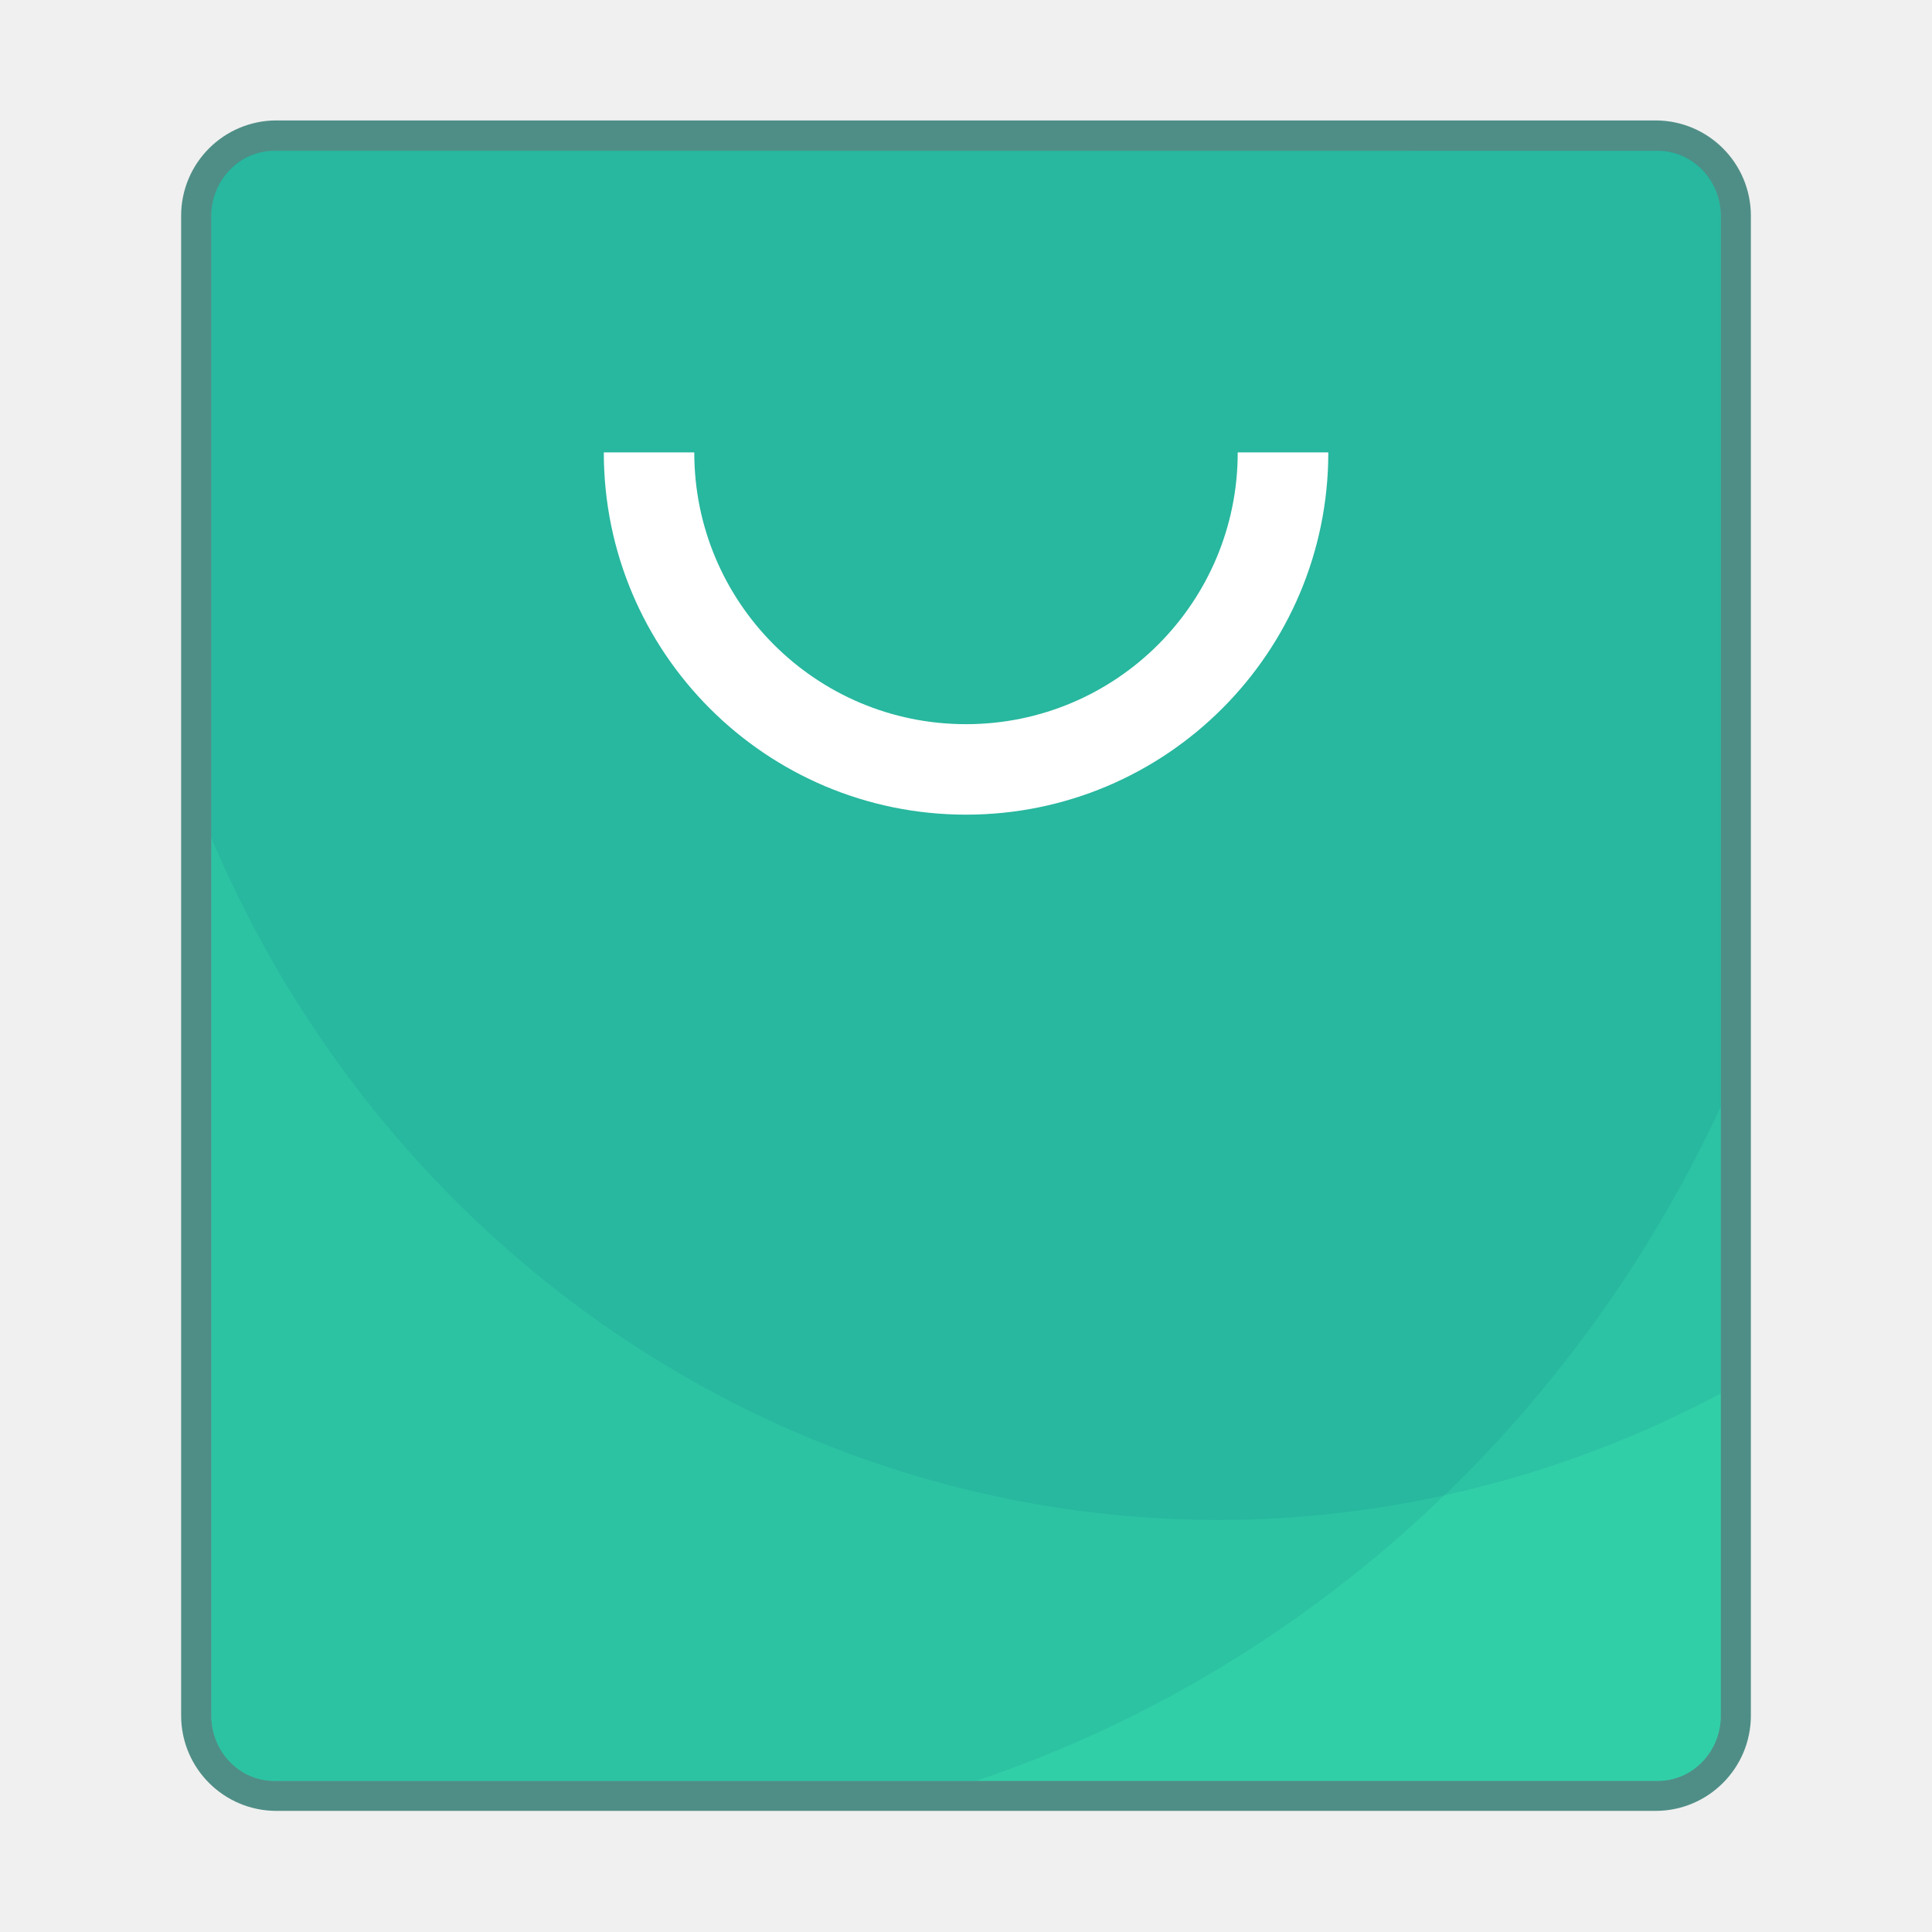
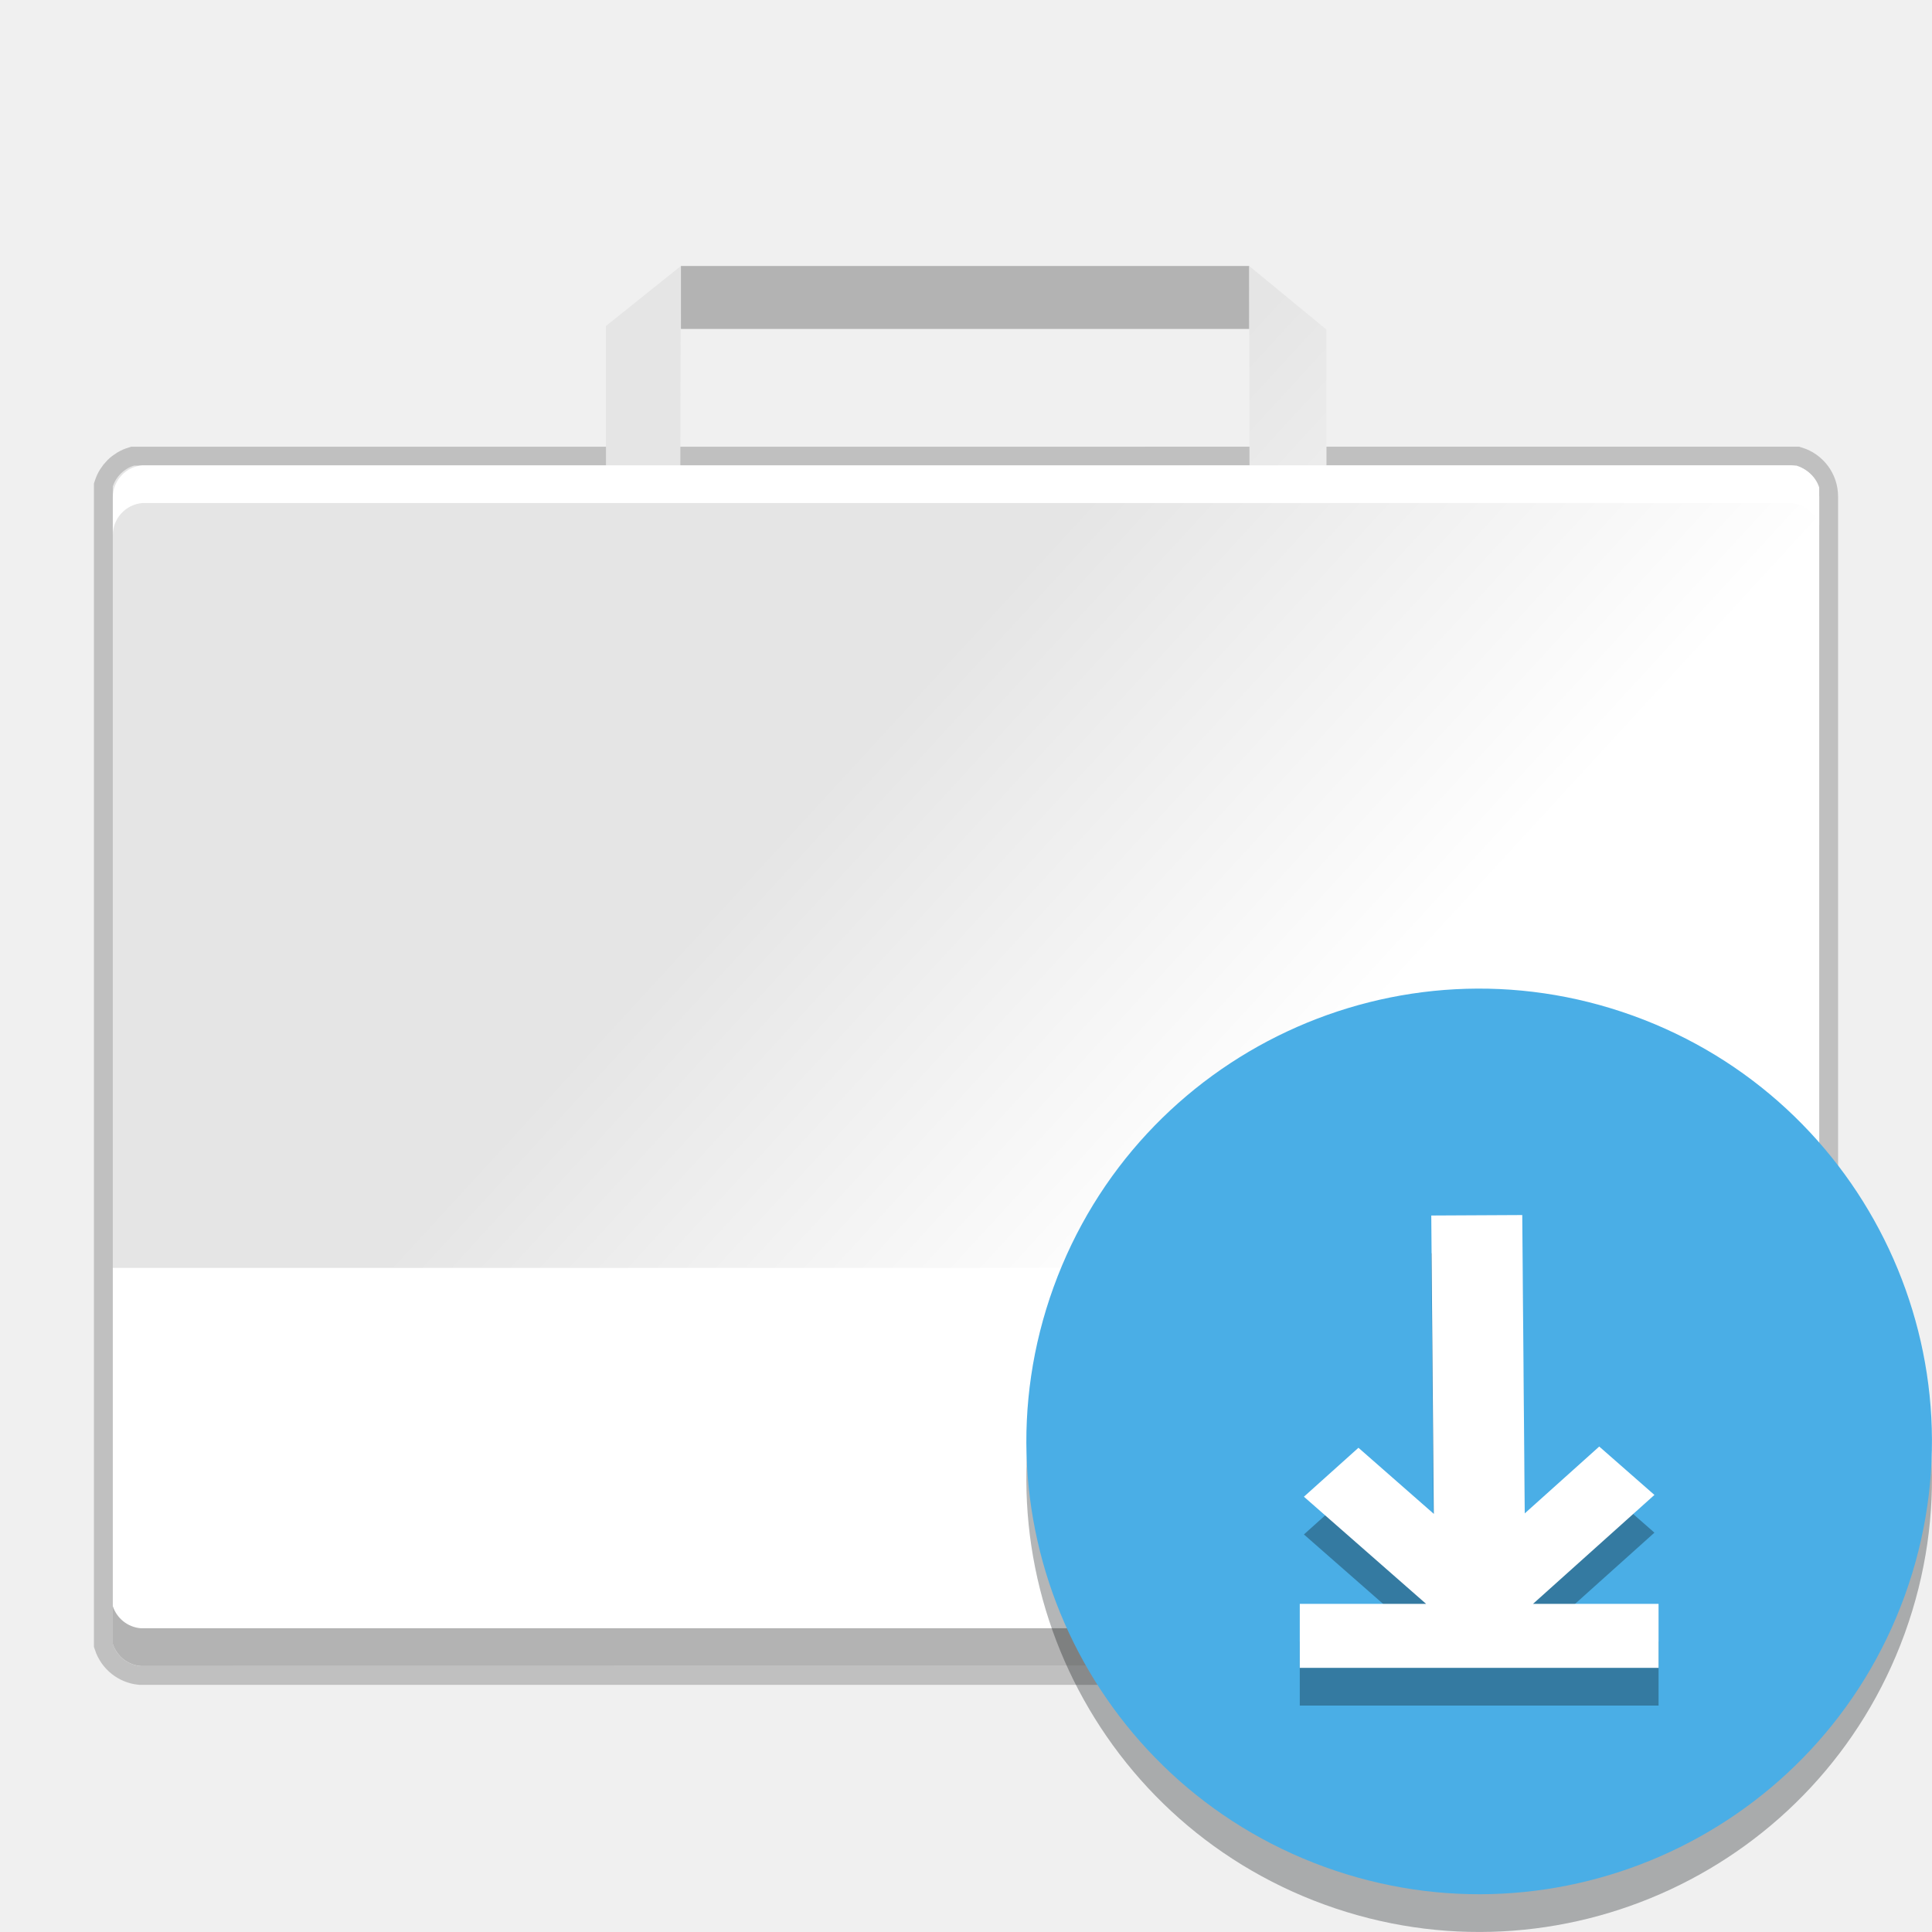
- <svg xmlns="http://www.w3.org/2000/svg" width="64" height="64" version="1.1" viewBox="0 0 16.933 16.933">
-   <g transform="translate(0 -280.07)" paint-order="stroke markers fill">
-     <rect x="1.852" y="281.39" width="13.229" height="14.287" ry=".571" fill="#25917b" opacity=".75" stroke="#1a6e63" stroke-width=".529" />
-     <g transform="matrix(1.0417 0 0 1.08 -.353 -23.082)" stroke-width=".961">
-       <rect x="2.117" y="281.92" width="12.7" height="13.229" ry=".529" fill="#31cfa8" />
-       <path d="M2.646 281.919a.528.528 0 0 0-.53.529v5.045a9.26 9.26 0 0 0 8.467 5.538 9.26 9.26 0 0 0 4.234-1.027v-9.556a.528.528 0 0 0-.53-.53z" fill="#004b7d" opacity=".1" />
-       <path d="M2.646 281.919a.528.528 0 0 0-.53.529v12.17c0 .294.237.53.53.53h5.909a10.583 10.583 0 0 0 6.262-5.472v-7.228a.528.528 0 0 0-.53-.53z" fill="#005574" opacity=".1" />
-     </g>
-     <path d="M5.292 284.035a3.175 3.175 0 0 0 3.175 3.175 3.175 3.175 0 0 0 3.175-3.175h-.794a2.381 2.381 0 0 1-2.381 2.382 2.381 2.381 0 0 1-2.382-2.382h-.793z" fill="#fff" />
+ <svg xmlns="http://www.w3.org/2000/svg" width="512" height="512" version="1.1" viewBox="0 0 384 384">
+   <defs>
+     <linearGradient id="b" x1="166.47" x2="283.56" y1="270.99" y2="370.27" gradientTransform="matrix(.75386 0 0 .69542 -.94953 9.8514)" gradientUnits="userSpaceOnUse">
+       <stop stop-color="#e5e5e5" offset="0" />
+       <stop stop-color="#fff" offset="1" />
+     </linearGradient>
+     <clipPath id="c">
+       <rect width="384" height="384" />
+     </clipPath>
+     <linearGradient id="a" x1="166.47" x2="283.56" y1="270.99" y2="370.27" gradientTransform="matrix(.75386 0 0 .69542 -.94892 9.8515)" gradientUnits="userSpaceOnUse">
+       <stop stop-color="#e5e5e5" offset="0" />
+       <stop stop-color="#fff" offset="1" />
+     </linearGradient>
+   </defs>
+   <path d="m26.635 92.539c-1.996 0.613-3.566 2.163-4.214 4.144v230.05c0.098 0.299 0.216 0.589 0.354 0.867 0.023 0.045 0.054 0.086 0.078 0.13 0.122 0.231 0.25 0.459 0.398 0.672 0.176 0.254 0.37 0.493 0.58 0.718 0.21 0.225 0.436 0.436 0.677 0.628 0.48 0.386 1.018 0.702 1.598 0.938 0.564 0.229 1.167 0.384 1.799 0.445h327.87c1.407-0.136 2.678-0.724 3.671-1.616 9e-3 -8e-3 0.018-0.014 0.026-0.022 1e-3 -9.7e-4 2e-3 -2e-3 3e-3 -3e-3 0.143-0.13 0.28-0.265 0.41-0.407 0.088-0.096 0.17-0.198 0.252-0.299 0.043-0.053 0.09-0.104 0.132-0.158 2e-3 -2e-3 4e-3 -5e-3 6e-3 -7e-3 0.113-0.149 0.221-0.304 0.321-0.463 3e-3 -5e-3 7e-3 -0.011 0.01-0.016 0.101-0.161 0.193-0.325 0.28-0.495 2e-4 -3.8e-4 -2e-4 -1e-3 0-1e-3 0.054-0.107 0.102-0.219 0.151-0.33 0.031-0.07 0.066-0.137 0.094-0.208 2e-3 -4e-3 3e-3 -8e-3 4e-3 -0.012 0.071-0.18 0.134-0.365 0.189-0.552 9.8e-4 -3e-3 2e-3 -7e-3 3e-3 -0.01 0.055-0.189 0.101-0.382 0.139-0.579 3.7e-4 -2e-3 1e-3 -4e-3 1e-3 -6e-3 0.038-0.197 0.067-0.398 0.086-0.601 1.4e-4 -1e-3 -1.4e-4 -3e-3 0-4e-3 0.019-0.204 0.029-0.411 0.029-0.621v-226.03c0-2.906-1.907-5.348-4.54-6.157z" fill="url(#a)" opacity=".2" stroke="#000" stroke-width="7.5" />
+   <path d="m135.34 52.867h112.96v12.512h-112.96z" fill="#b3b3b3" />
+   <path d="m135.31 52.883-14.867 11.906v27.75h-93.805c-1.996 0.613-3.566 2.164-4.215 4.144v230.05c0.777 2.387 2.902 4.148 5.484 4.398h327.87c3.266-0.316 5.809-3.055 5.809-6.41v-226.03c0-2.906-1.906-5.348-4.539-6.156h-93.402v-27.023l-15.34-12.633 0.039 39.656h-113.12z" fill="url(#b)" />
+   <path d="m22.42 252.01v74.727c0.785 2.402 2.934 4.172 5.543 4.398h327.75c3.297-0.289 5.867-3.035 5.867-6.41v-72.715z" fill="#fff" />
+   <path d="m378.53 324.8c-17.007 46.664-68.6 70.725-115.27 53.757-46.675-16.962-70.779-68.537-53.854-115.23 16.925-46.689 68.478-70.834 115.18-53.949 46.703 16.889 70.894 68.422 54.046 115.14" fill="#02090d" fill-rule="evenodd" opacity=".3" stroke-width="1.045" />
+   <path d="m361.58 317.22c0 3.375-2.57 6.121-5.867 6.41h-327.75c-2.609-0.227-4.758-1.997-5.543-4.399v7.5c0.785 2.402 2.934 4.172 5.543 4.399h327.75c3.297-0.289 5.867-3.035 5.867-6.41z" fill="#010101" opacity=".3" />
+   <path d="m378.53 317.3c-17.007 46.664-68.6 70.725-115.27 53.757-46.675-16.962-70.779-68.537-53.854-115.23 16.925-46.689 68.478-70.834 115.18-53.949 46.703 16.889 70.894 68.422 54.046 115.14" fill="#4aaee6" fill-rule="evenodd" stroke-width="1.045" />
+   <path d="m302.56 249-18.084 0.092 0.503 59.299-14.977-13.136-10.839 9.729 24.281 21.293h-25.103v12.722h71.31v-12.722h-24.948l24.126-21.648-10.969-9.618-14.804 13.287z" opacity=".3" stroke-width=".947" />
+   <path d="m302.56 241.5-18.084 0.092 0.503 59.299-14.977-13.136-10.839 9.729 24.281 21.293h-25.103v12.722h71.31v-12.722h-24.948l24.126-21.648-10.969-9.618-14.804 13.287z" fill="#fff" stroke-width=".947" />
+   <g transform="translate(6.6699 3.7344)" clip-path="url(#c)">
+     <path d="m15.75 102.66c0-3.375 2.57-6.121 5.867-6.41h327.75c2.606 0.23 4.758 1.996 5.543 4.398v-7.5c-0.785-2.402-2.938-4.168-5.543-4.398h-327.75c-3.297 0.289-5.867 3.035-5.867 6.41z" fill="#fff" />
  </g>
</svg>
